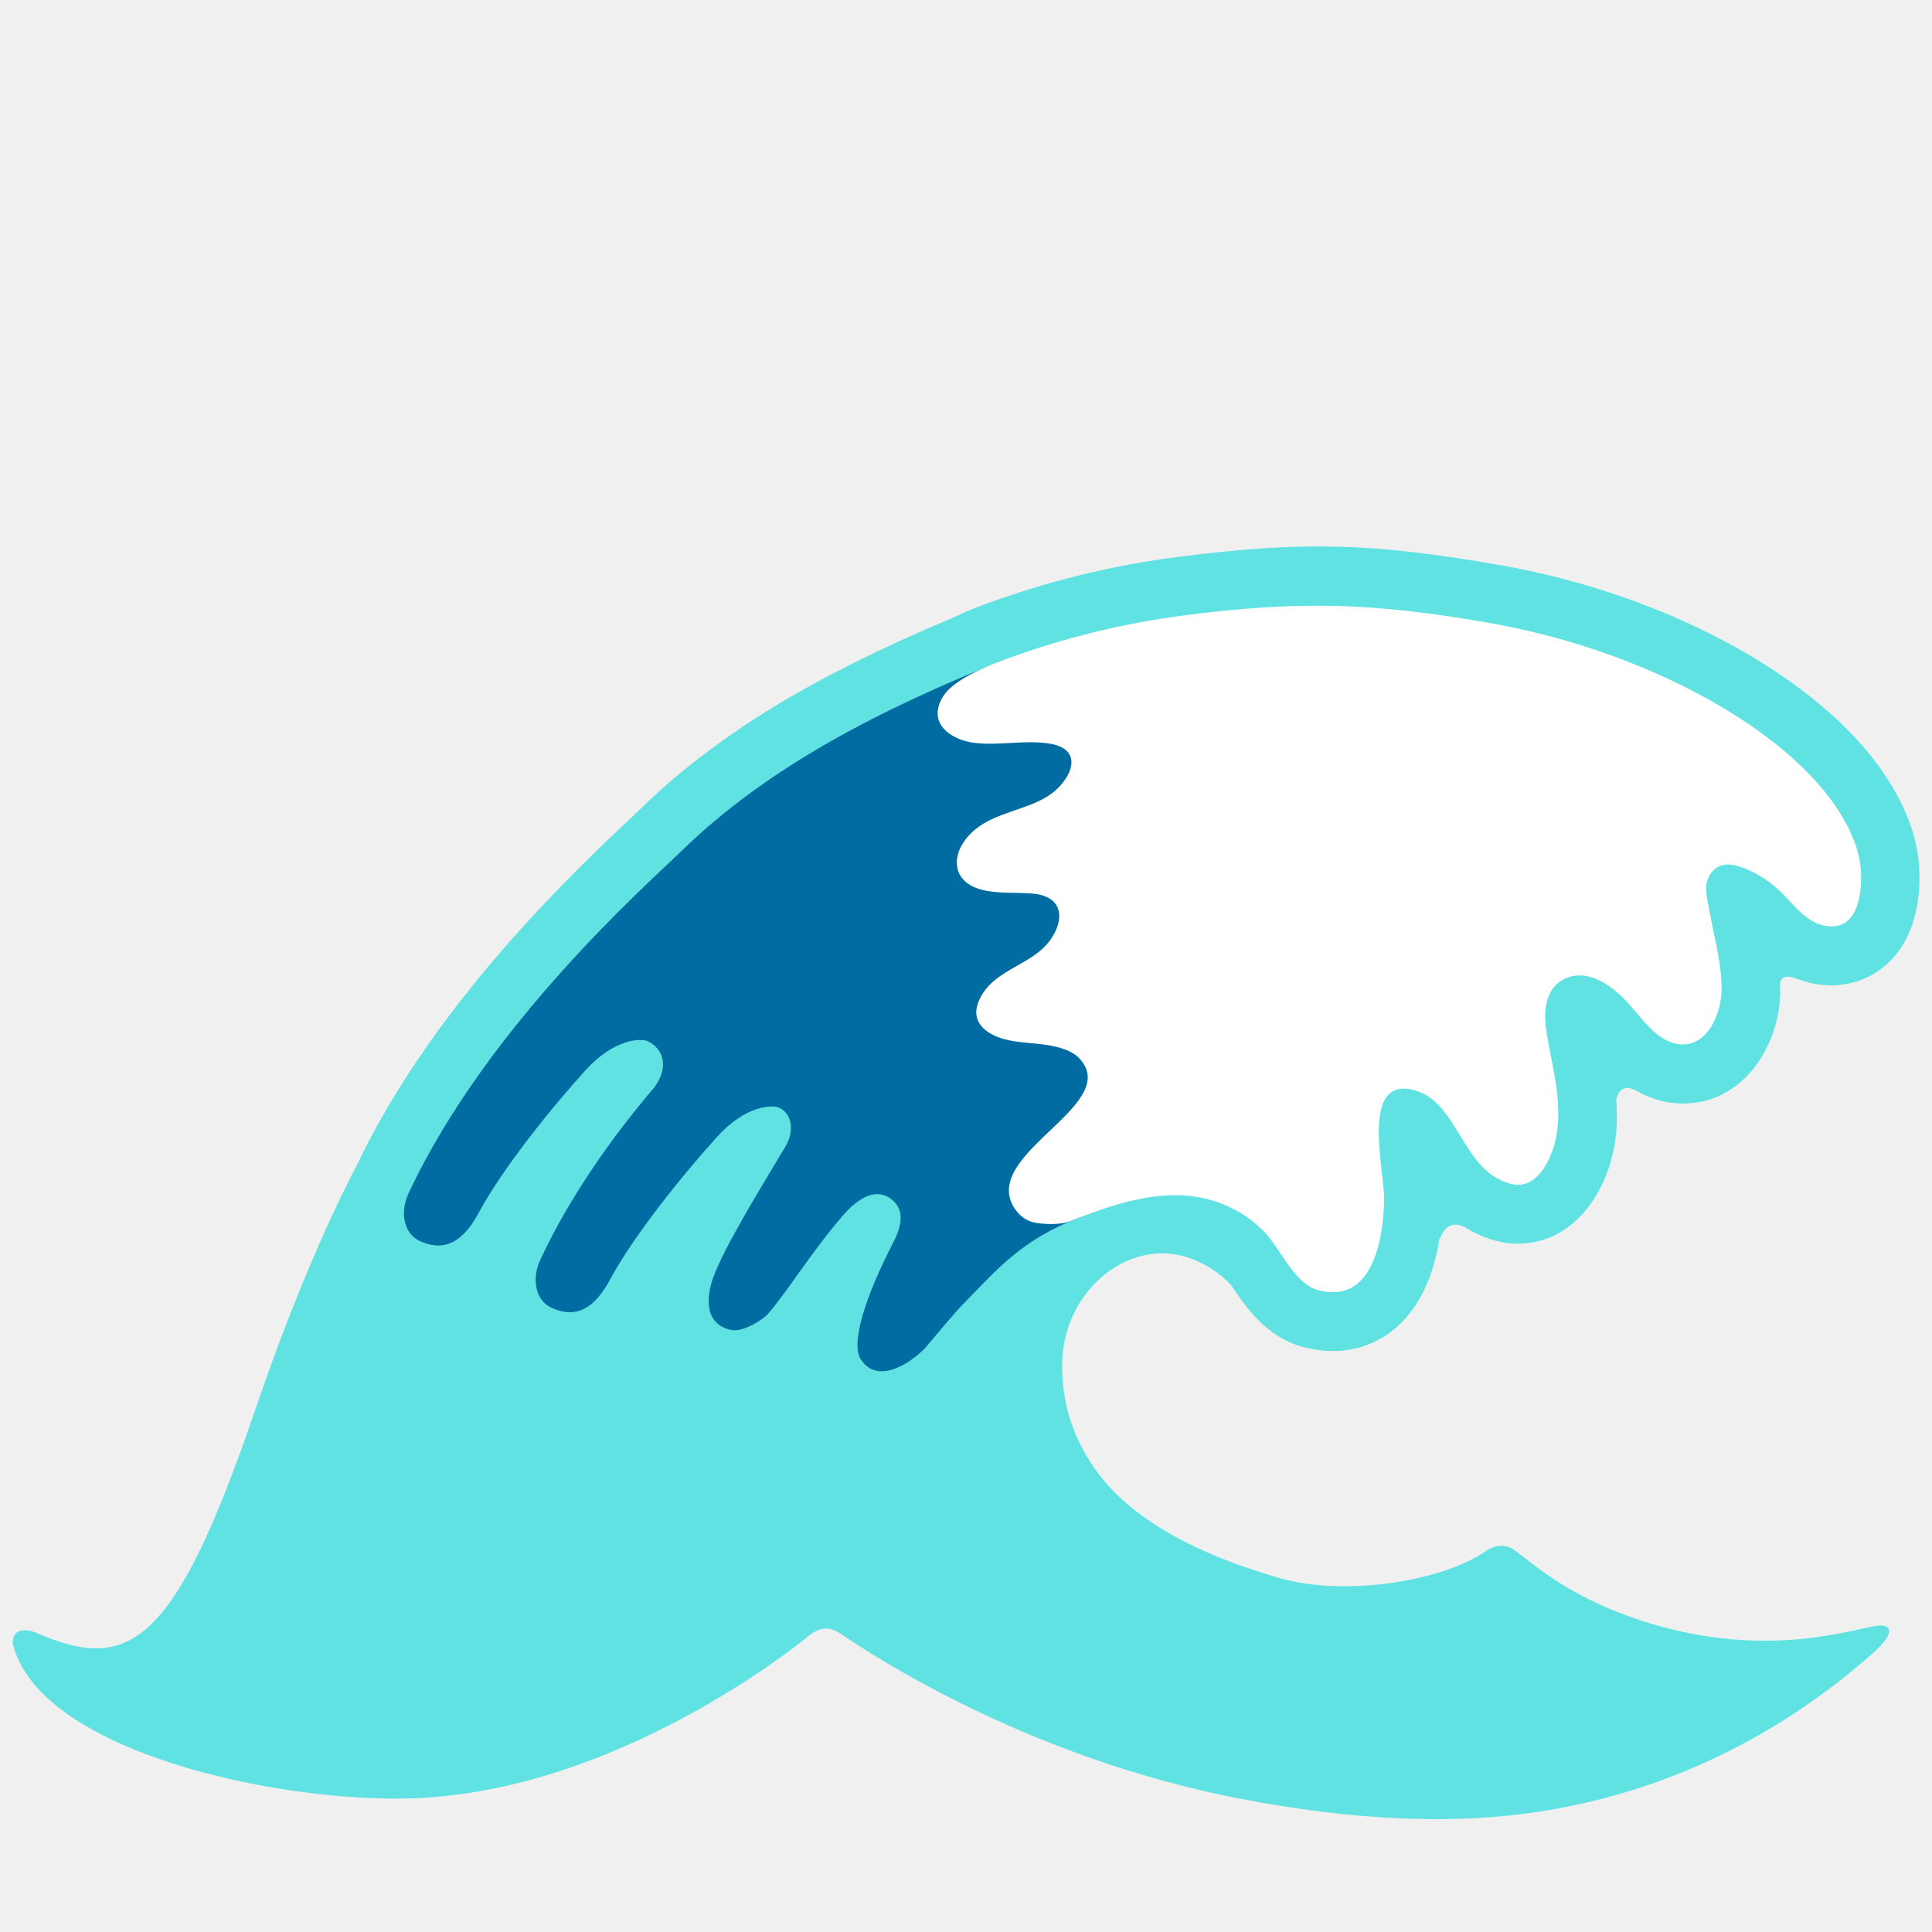
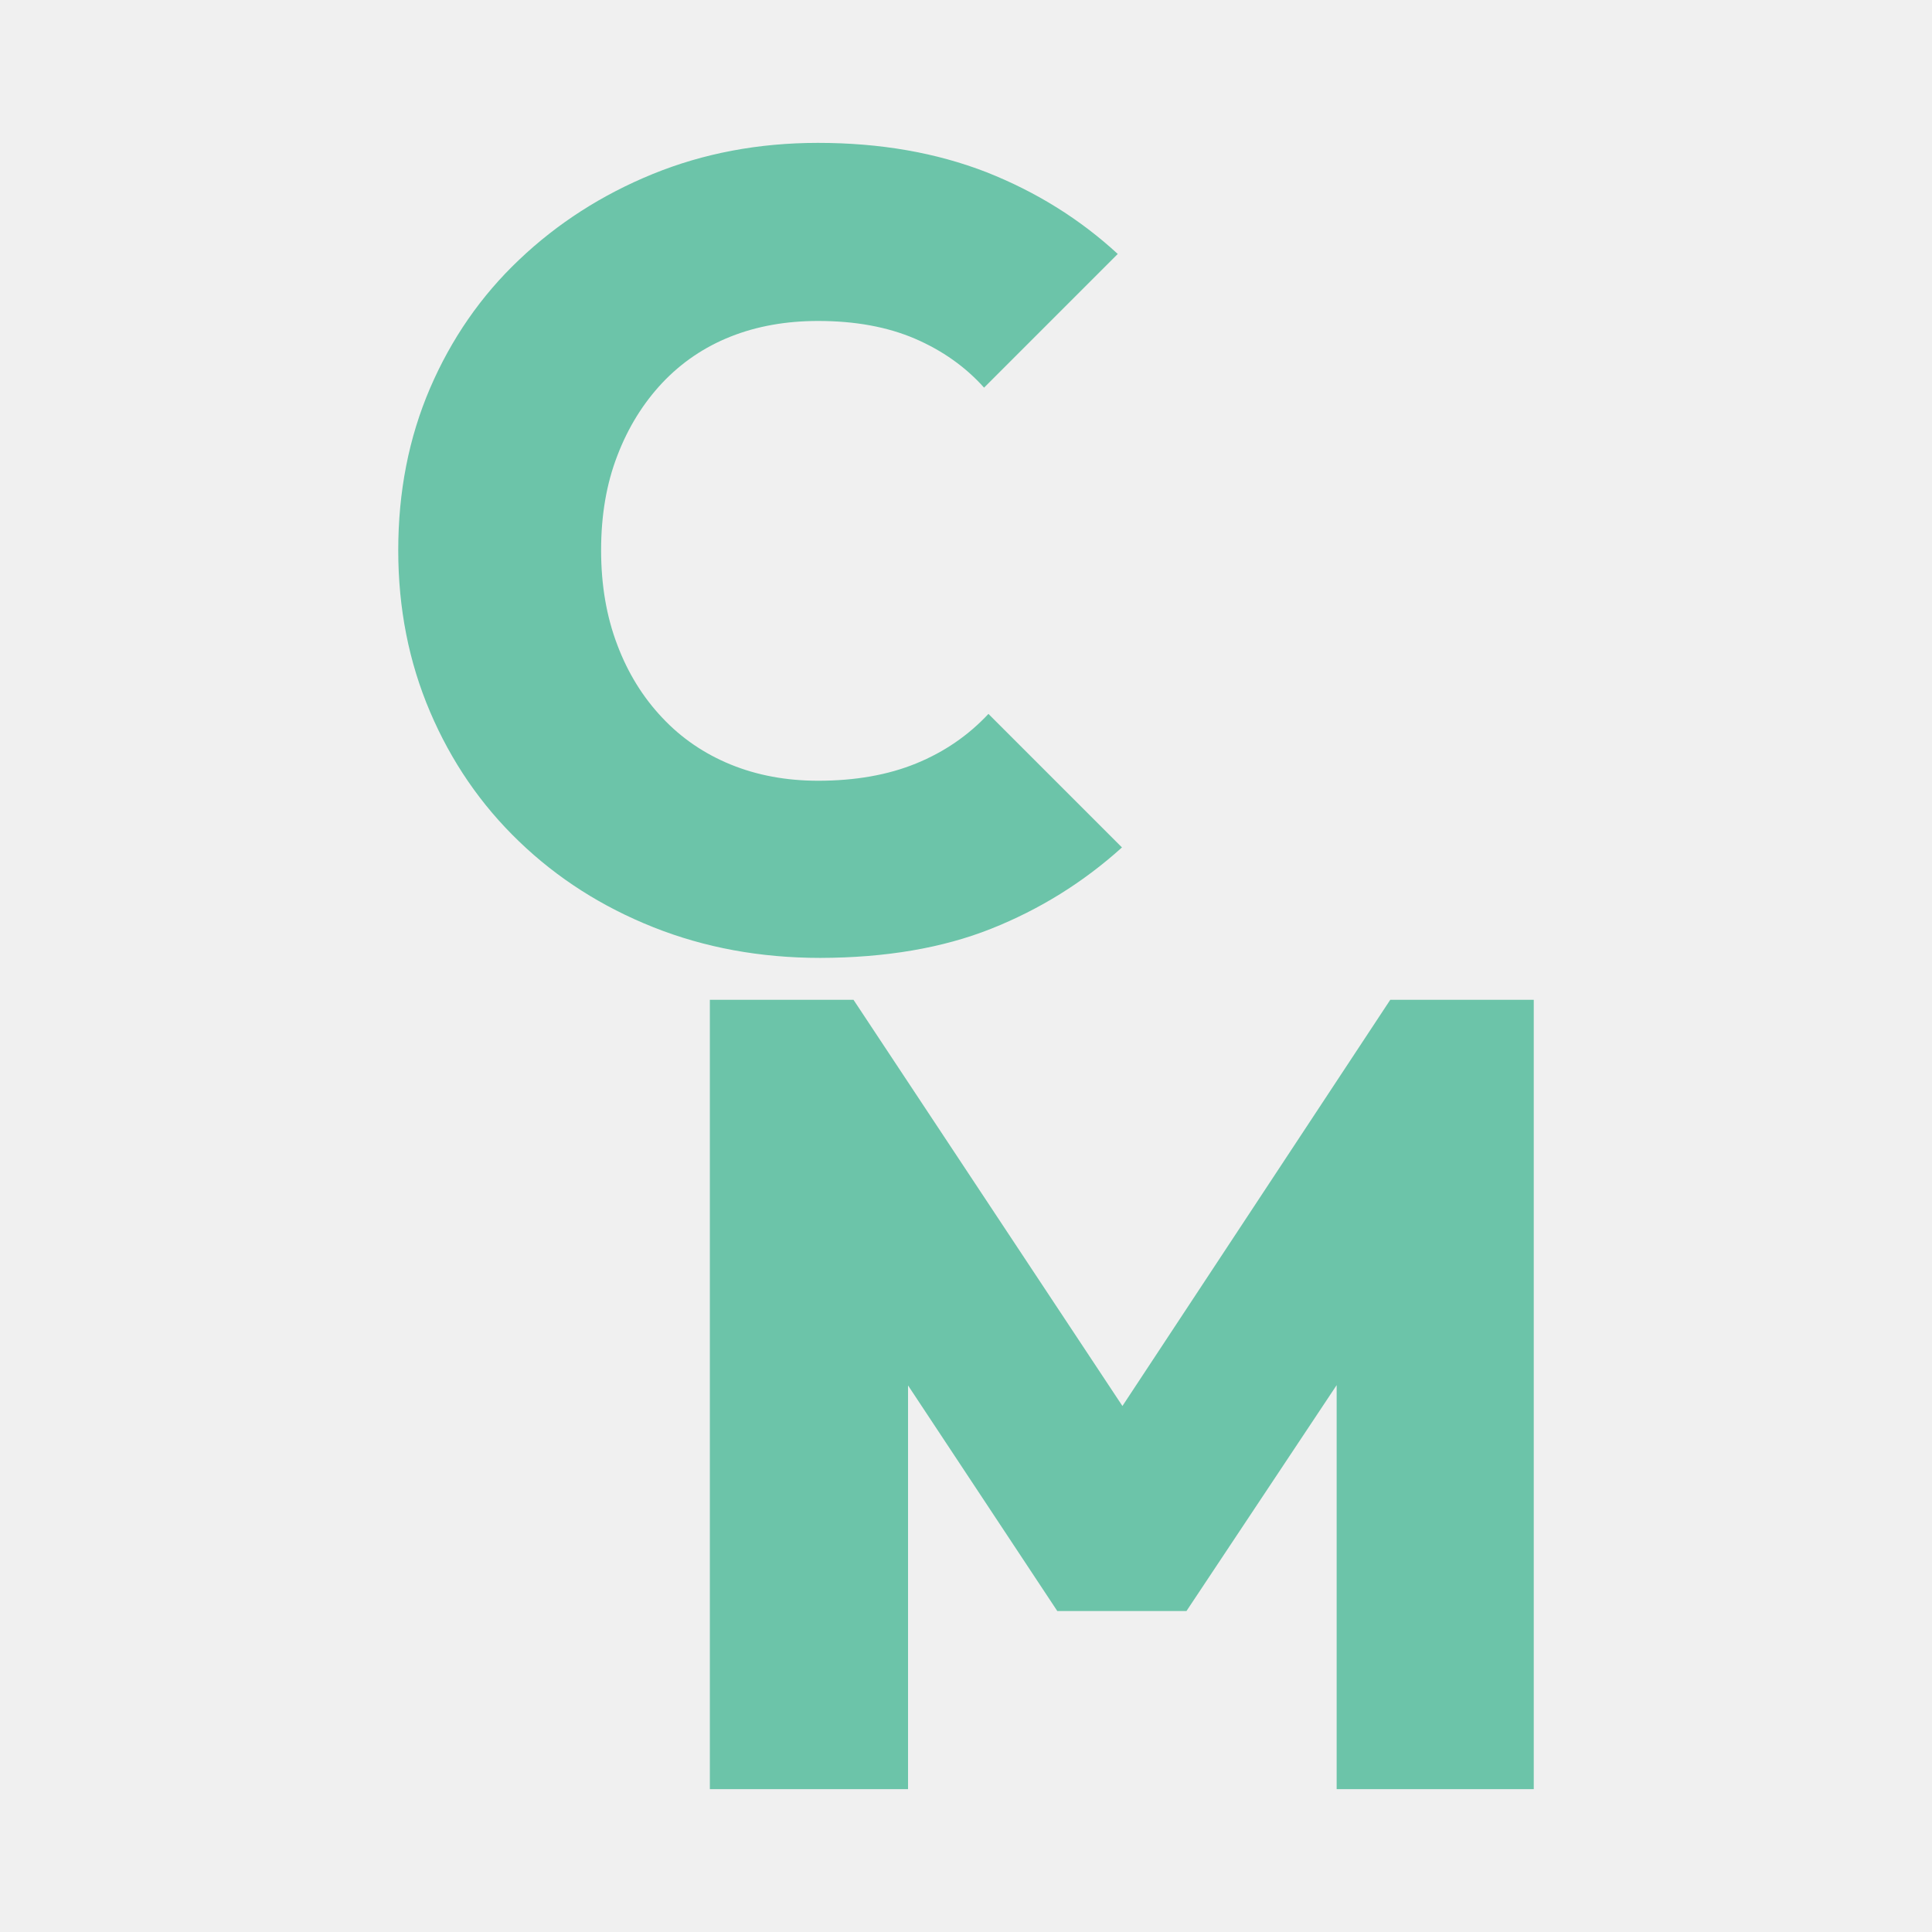
- <svg xmlns="http://www.w3.org/2000/svg" version="1.1" id="Layer_1" x="0px" y="0px" width="128px" height="128px" viewBox="0 0 128 128" enable-background="new 0 0 128 128" xml:space="preserve">
-   <path fill="#60E2E2" d="M119.2,64.91l0.01-0.02c0.319,0.119,0.64,0.229,1,0.289c0.399,0.07,0.761,0.101,1.11,0.101  c1.55,0,2.97-0.61,4.01-1.71c1.779-1.88,1.9-4.62,1.82-6.08c-0.101-1.8-0.711-3.61-1.871-5.52c-4.049-6.71-14.51-12.56-26.01-14.55  c-8.439-1.46-13.02-1.57-21.16-0.53c-4.459,0.57-8.689,1.61-12.959,3.18c-0.61,0.23-1.48,0.58-2.07,0.88  c-9.32,3.9-15.7,7.81-20.69,12.68l-0.85,0.81C38,57.78,28.59,66.66,23.57,77.35c0,0-3.14,5.711-6.67,16.08  c-5.35,15.68-8.37,17.36-14.38,14.801c-0.5-0.25-1.68-0.53-1.68,0.64c1.71,7.18,17.56,10.59,26.55,10.271  c13.53-0.49,25.42-10.131,26.23-10.791c1.05-0.85,1.73-0.34,2.38,0.09c2.2,1.48,12.279,8.021,26.02,10.701  c7.67,1.489,14.371,1.779,20.181,0.85c10.7-1.711,17.96-6.971,21.94-10.521c1.33-1.19,1.409-2-0.041-1.72  c-1.92,0.37-7.31,2.029-14.649-0.16c-5.55-1.66-7.91-4.061-9.181-4.939c-0.22-0.15-0.949-0.5-1.819,0.109  c-2.94,2.03-9.39,3.02-13.63,1.801C78.01,102.62,74.18,99.88,72.3,96.96c-1.409-2.17-1.829-4.14-1.92-5.91  c-0.21-3.88,2.03-6.39,3.97-7.36c3.971-1.989,7.03,1.181,7.26,1.521c0.9,1.34,2.261,3.36,4.69,4.021  c0.681,0.189,1.36,0.279,2.021,0.279c3,0,6.189-2.029,7.039-7.42l0.021,0.02c0,0,0.42-1.43,1.591-0.83l0.01-0.02  c0.64,0.4,1.35,0.75,2.199,0.96c0.461,0.12,0.93,0.171,1.4,0.171c3.58,0,5.77-3.211,6.359-6.391c0.211-1.13,0.211-2.2,0.131-3.23  l0.039,0.021c0,0,0.17-1.07,1.17-0.59v-0.011c0.58,0.34,1.24,0.631,2,0.791c0.41,0.08,0.82,0.129,1.23,0.129  c3.961,0,6.381-3.77,6.44-7.409c0-0.15-0.021-0.28-0.021-0.421h0.01C117.93,65.279,117.83,64.29,119.2,64.91L119.2,64.91z" />
-   <path fill="#006CA2" d="M76.18,63.15c-0.13-2.08-0.529-4.91-1.77-6.66C73.279,54.89,68,43.12,66.5,43.72  c-8,3.21-15.58,7.021-21.38,12.69c-2.23,2.17-12.8,11.47-18.03,22.6c-0.67,1.42-0.25,2.75,0.68,3.19c1.84,0.87,3.03-0.14,3.98-1.91  c1.57-2.92,4.86-6.979,7.04-9.38c1.91-2.1,3.67-2.141,4.14-1.92c0.89,0.42,1.48,1.56,0.46,3c-2.84,3.34-5.61,7.24-7.58,11.439  c-0.66,1.42-0.24,2.75,0.68,3.19c1.84,0.87,3.03-0.149,3.97-1.92c1.58-2.92,4.87-6.979,7.05-9.38c1.9-2.1,3.67-2.141,4.13-1.92  c0.88,0.42,0.98,1.6,0.39,2.57c-0.58,0.959-2.56,4.27-2.9,4.909c-0.35,0.65-1.14,1.96-1.75,3.431c-0.69,1.649-0.7,3.449,1.09,3.81  c0.75,0.149,2.09-0.681,2.44-1.101c1.45-1.72,2.81-4.02,4.91-6.459c1.14-1.32,2.28-1.86,3.26-1.09c1.01,0.789,0.51,2.069,0.07,2.909  c-1.78,3.45-2.83,6.63-2.11,7.7c1.23,1.84,3.66-0.08,4.34-0.87c0.79-0.92,1.73-2.11,2.77-3.16c1.8-1.819,3.571-3.96,7.321-5.35  c2.069-0.761,4.229-4.8,4.52-6.96C76.471,70.32,76.391,66.58,76.18,63.15z" />
-   <path fill="#FFFFFF" d="M98.609,41.26c-7.6-1.32-12.369-1.479-20-0.51C74.4,41.29,70.48,42.26,66.5,43.72  c-1.141,0.42-3.3,1.3-4,2.39c-1.14,1.8,0.51,2.93,2.09,3.11c1.6,0.19,3.32-0.21,4.91,0.04c2.52,0.39,1.37,2.56-0.05,3.47  c-1.511,0.96-3.49,1.09-4.87,2.25c-1.59,1.33-1.74,3.42,0.51,3.98c1.1,0.27,2.25,0.14,3.381,0.25c1.939,0.18,2.1,1.69,1.109,3.07  c-1.15,1.61-3.48,1.89-4.52,3.62c-0.71,1.18-0.41,2.13,0.819,2.709c1.19,0.561,2.69,0.421,3.95,0.711  c0.62,0.14,1.29,0.359,1.72,0.84c2.761,3.08-6.56,6.27-4.37,9.84c0.36,0.58,0.87,0.939,1.541,1.03c0.67,0.1,1.629,0.11,2.239-0.14  c2.479-1,5.34-1.98,8.04-1.631c1.779,0.23,3.359,0.98,4.641,2.23c1.149,1.1,2.06,3.54,3.67,3.98c3.66,1,4.35-3.421,4.39-6.031  c0.03-1.93-1.681-8.379,2.17-7.159c1.45,0.46,2.26,1.979,3.01,3.19c0.81,1.319,1.649,2.569,3.24,2.969  c1.79,0.451,2.739-1.819,2.989-3.159c0.42-2.25-0.26-4.56-0.629-6.771c-0.23-1.35-0.211-3.029,1.25-3.689  c1.43-0.65,2.949,0.42,3.91,1.4c0.989,1,1.939,2.629,3.409,2.93c1.979,0.41,2.979-1.9,3.011-3.53c0.02-1.75-0.48-3.44-0.781-5.15  c-0.1-0.59-0.379-1.52-0.17-2.11c0.301-0.9,1.011-1.25,1.91-1.01c1.121,0.3,2.131,0.95,2.971,1.75c0.869,0.84,1.65,2.01,2.939,2.24  c2.15,0.39,2.45-2.13,2.36-3.64c-0.08-1.34-0.63-2.6-1.319-3.73C118.48,48.24,108.83,43.03,98.609,41.26L98.609,41.26z" />
+ <svg xmlns="http://www.w3.org/2000/svg" version="1.1" id="Layer_1" x="0px" y="0px" width="124px" height="124px" viewBox="0 0 124 124" enable-background="new 0 0 124 124" xml:space="preserve">
+   <g>
+     <path fill="#6CC4A9" d="M63.61,59.61c3.12-1.24,5.92-2.98,8.4-5.22l-8.57-8.57c-1.29,1.38-2.83,2.44-4.64,3.18   c-1.81,0.74-3.91,1.11-6.29,1.11c-2.05,0-3.92-0.35-5.61-1.04c-1.69-0.69-3.16-1.69-4.39-3c-1.24-1.31-2.21-2.87-2.89-4.68   c-0.69-1.81-1.04-3.83-1.04-6.07c0-2.24,0.34-4.26,1.04-6.07c0.69-1.81,1.66-3.37,2.89-4.68c1.24-1.31,2.7-2.3,4.39-2.97   c1.69-0.67,3.56-1,5.61-1c2.38,0,4.45,0.38,6.22,1.14c1.76,0.76,3.24,1.81,4.43,3.14l8.58-8.58c-2.43-2.24-5.24-3.99-8.43-5.25   C60.09,9.8,56.5,9.17,52.5,9.17c-3.81,0-7.35,0.67-10.61,2c-3.26,1.33-6.12,3.17-8.57,5.5c-2.46,2.33-4.36,5.09-5.72,8.25   c-1.36,3.17-2.04,6.63-2.04,10.4c0,3.72,0.68,7.17,2.04,10.36c1.36,3.19,3.26,5.97,5.72,8.33c2.45,2.36,5.32,4.19,8.61,5.5   c3.29,1.31,6.86,1.97,10.72,1.97C56.83,61.47,60.49,60.85,63.61,59.61z" />
+     <polygon fill="#6CC4A9" points="89.23,64.17 72.04,90.24 54.78,64.17 45.56,64.17 45.56,114.83 58.28,114.83 58.28,88.92    67.86,103.4 76.15,103.4 85.79,88.9 85.79,114.83 98.44,114.83 98.44,64.17  " />
+   </g>
</svg>
